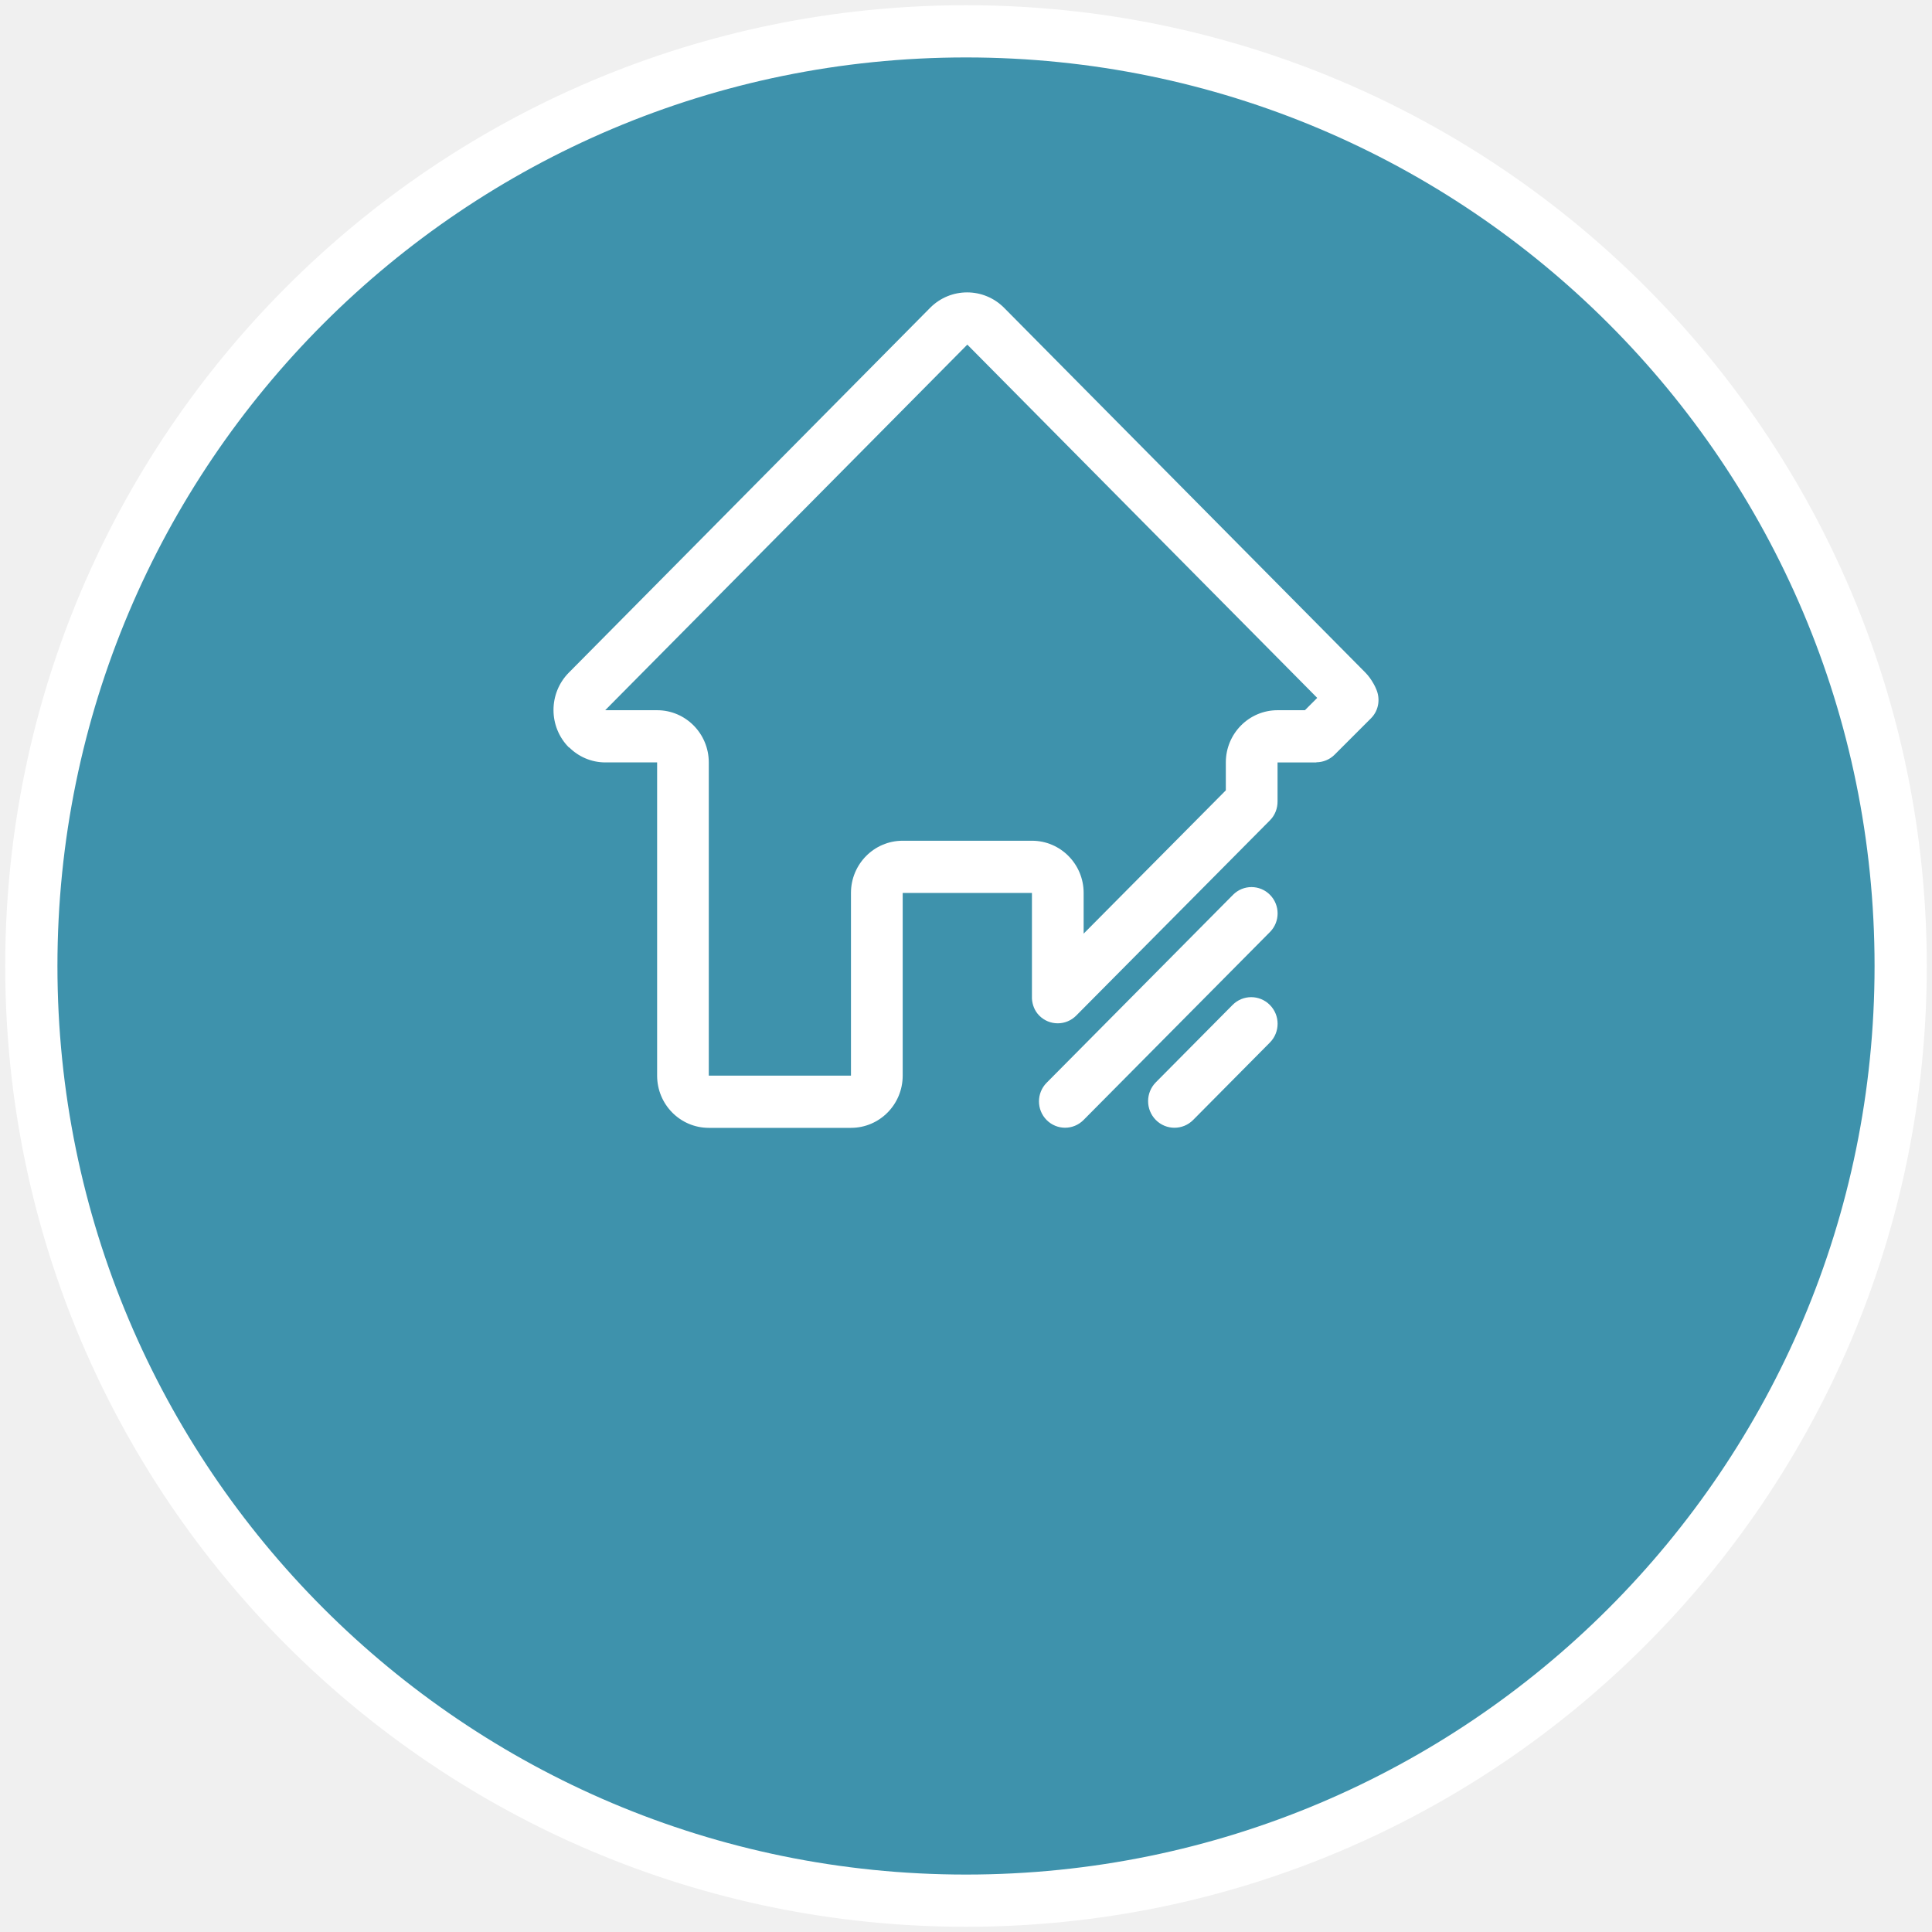
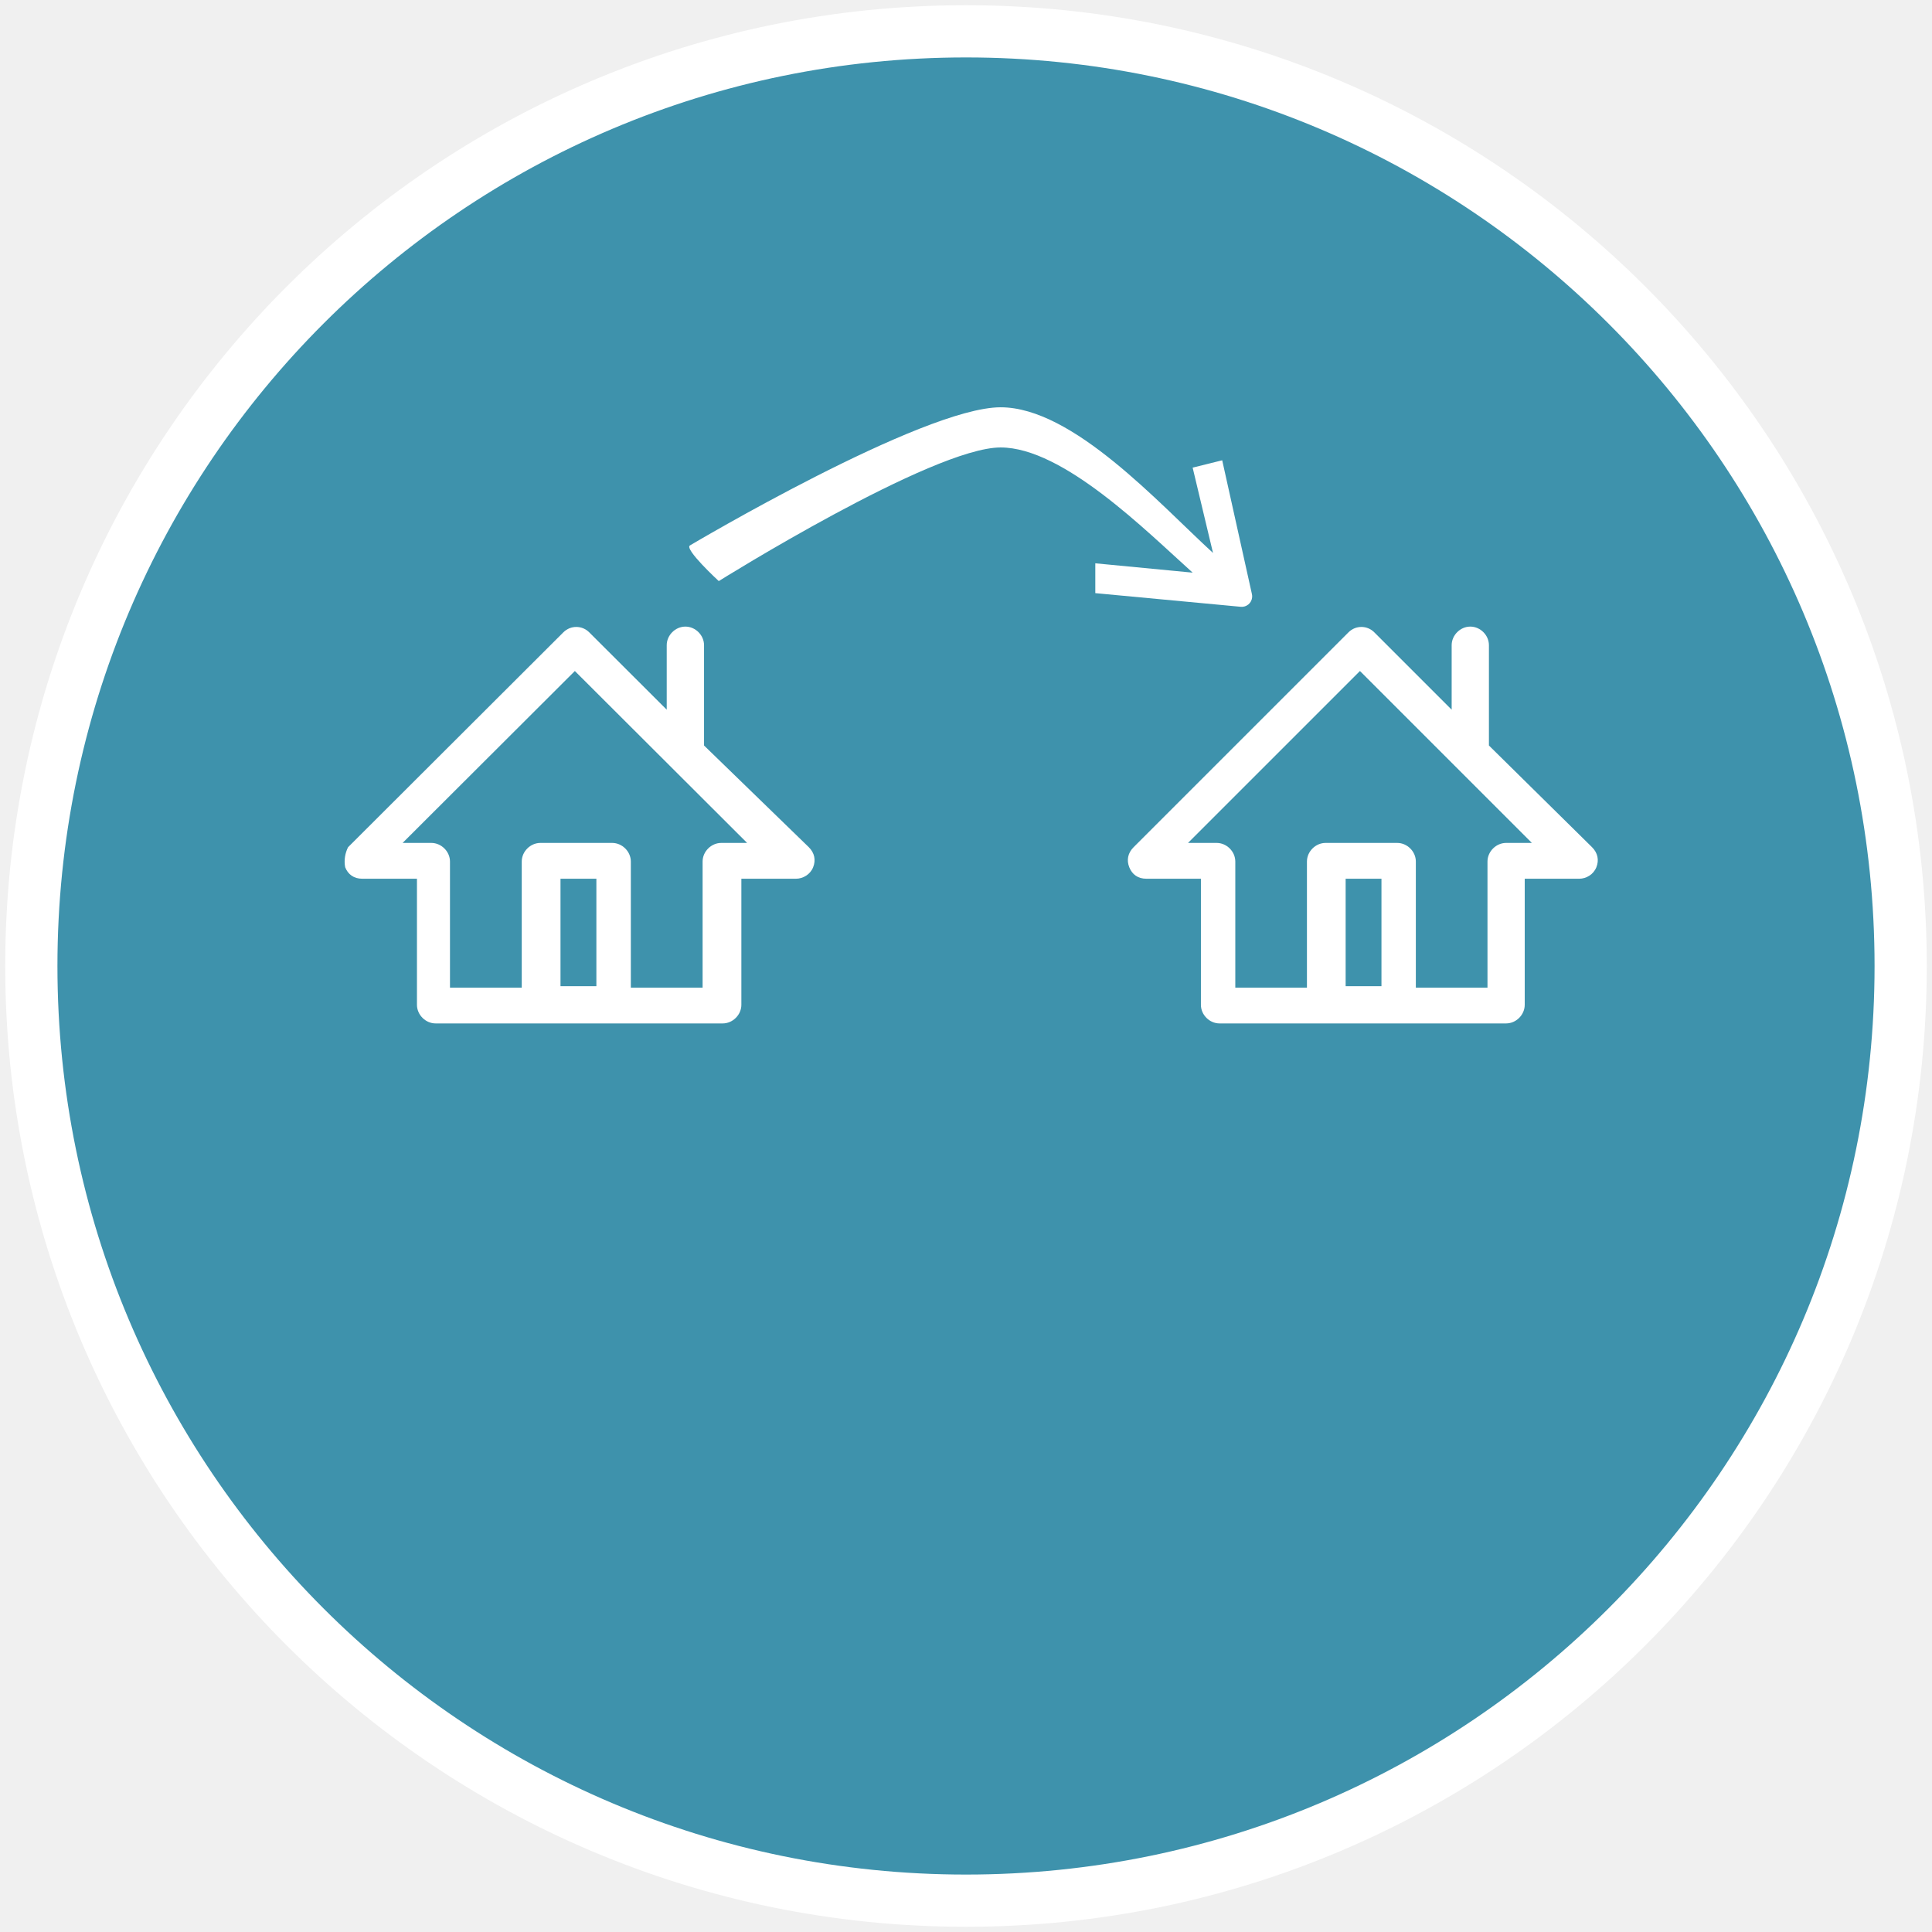
<svg xmlns="http://www.w3.org/2000/svg" height="185" viewBox="0 0 185 185" width="185">
  <g fill="none" transform="translate(3 3)">
    <circle cx="89.5" cy="89.5" fill="#3e92ac" r="89.5" stroke="#fff" stroke-width="5" />
-     <path d="m128.283 65.778-3.479 3.478c-.484.49-1.123.735-1.758.737v.014h-3.713v3.73c.005.655-.231 1.313-.728 1.813l-18.553 18.699c-.978.985-2.56.985-3.537 0-.446-.45-.662-1.031-.701-1.621v-10.126h-12.376v10 7.496c0 2.762-2.217 5-4.952 5h-13.615c-2.733 0-4.948-2.238-4.948-5v-29.992h-4.952c-1.35 0-2.576-.551-3.467-1.437h-.032c-1.962-1.977-1.962-5.186 0-7.163l34.588-34.925c1.958-1.977 5.137-1.977 7.095 0l34.589 34.925c.326.329.576.699.792 1.082.079.135.145.275.209.415l-.003.003c.452.939.316 2.09-.459 2.872zm-38.657-35.779-34.676 35.008h4.972c2.733 0 4.948 2.238 4.948 5v29.992h13.615v-17.496c0-2.759 2.217-4.998 4.952-4.998h12.376c2.735 0 4.952 2.238 4.952 4.998v3.898l13.615-13.722v-2.672c0-2.762 2.217-5 4.952-5h2.621l1.178-1.18zm25.444 52.683c.975-.985 2.56-.985 3.535 0 .978.985.978 2.581 0 3.565l-17.85 18c-.978.986-2.558.986-3.536 0-.975-.984-.975-2.579 0-3.565zm-.046 10.548c.986-.995 2.586-.995 3.572 0 .989.993.989 2.609 0 3.602l-7.347 7.411c-.986.994-2.587.994-3.573 0-.985-.995-.985-2.608 0-3.603z" fill="#fff" />
+     <g fill="#fff">
+       <path d="m139.573 68.386v-9.603c0-.96-.823-1.783-1.784-1.783s-1.784.823-1.784 1.783v6.173l-7.409-7.408c-.686-.686-1.784-.686-2.47 0l-20.579 20.578c-.549.549-.686 1.235-.412 1.921s.823 1.097 1.646 1.097h5.213v12.072c0 .96.823 1.783 1.784 1.783h27.439c.96 0 1.784-.823 1.784-1.783v-12.072h5.213c.686 0 1.372-.412 1.646-1.097s.137-1.372-.412-1.921zm-10.29 23.047h-3.43v-10.289h3.43zm11.936-13.718c-.96 0-1.784.823-1.784 1.783v12.072h-6.86v-12.072c0-.96-.823-1.783-1.784-1.783h-6.86c-.96 0-1.784.823-1.784 1.783v12.072h-6.86v-12.072c0-.96-.823-1.783-1.784-1.783h-2.744l16.463-16.462 9.055 9.054 7.409 7.408z" />
+       <path d="m64.416 68.386v-9.603c0-.96-.825-1.783-1.787-1.783-.962 0-1.787.823-1.787 1.783v6.173l-7.422-7.408c-.687-.686-1.787-.686-2.474 0l-20.617 20.578c-.275.549-.412 1.235-.275 1.921.275.686.825 1.097 1.649 1.097h5.223v12.072c0 .96.825 1.783 1.787 1.783h27.49c.962 0 1.787-.823 1.787-1.783v-12.072h5.223c.687 0 1.374-.412 1.649-1.097.275-.686.137-1.372-.412-1.921zm-10.309 23.047h-3.436v-10.289h3.436zm11.958-13.718c-.962 0-1.787.823-1.787 1.783v12.072h-6.872v-12.072c0-.96-.825-1.783-1.787-1.783h-6.872c-.962 0-1.787.823-1.787 1.783v12.072h-6.872v-12.072c0-.96-.825-1.783-1.787-1.783h-2.749l16.494-16.462 9.072 9.054 7.422 7.408z" />
+       <path d="m116.879 53.891-2.846-12.815s-2.83.703-2.83.703l1.95 8.169c-5.161-4.722-13.412-13.948-20.339-13.948-7.471 0-29.739 13.223-29.739 13.223-.614.319 2.751 3.419 2.751 3.419s20.468-12.795 26.988-12.795c5.976 0 13.907 7.959 18.389 11.987l-9.321-.894v2.857l13.927 1.307c.55.052 1.037-.352 1.089-.902.01-.104.003-.208-.019-.31z" />
+     </g>
  </g>
</svg>
